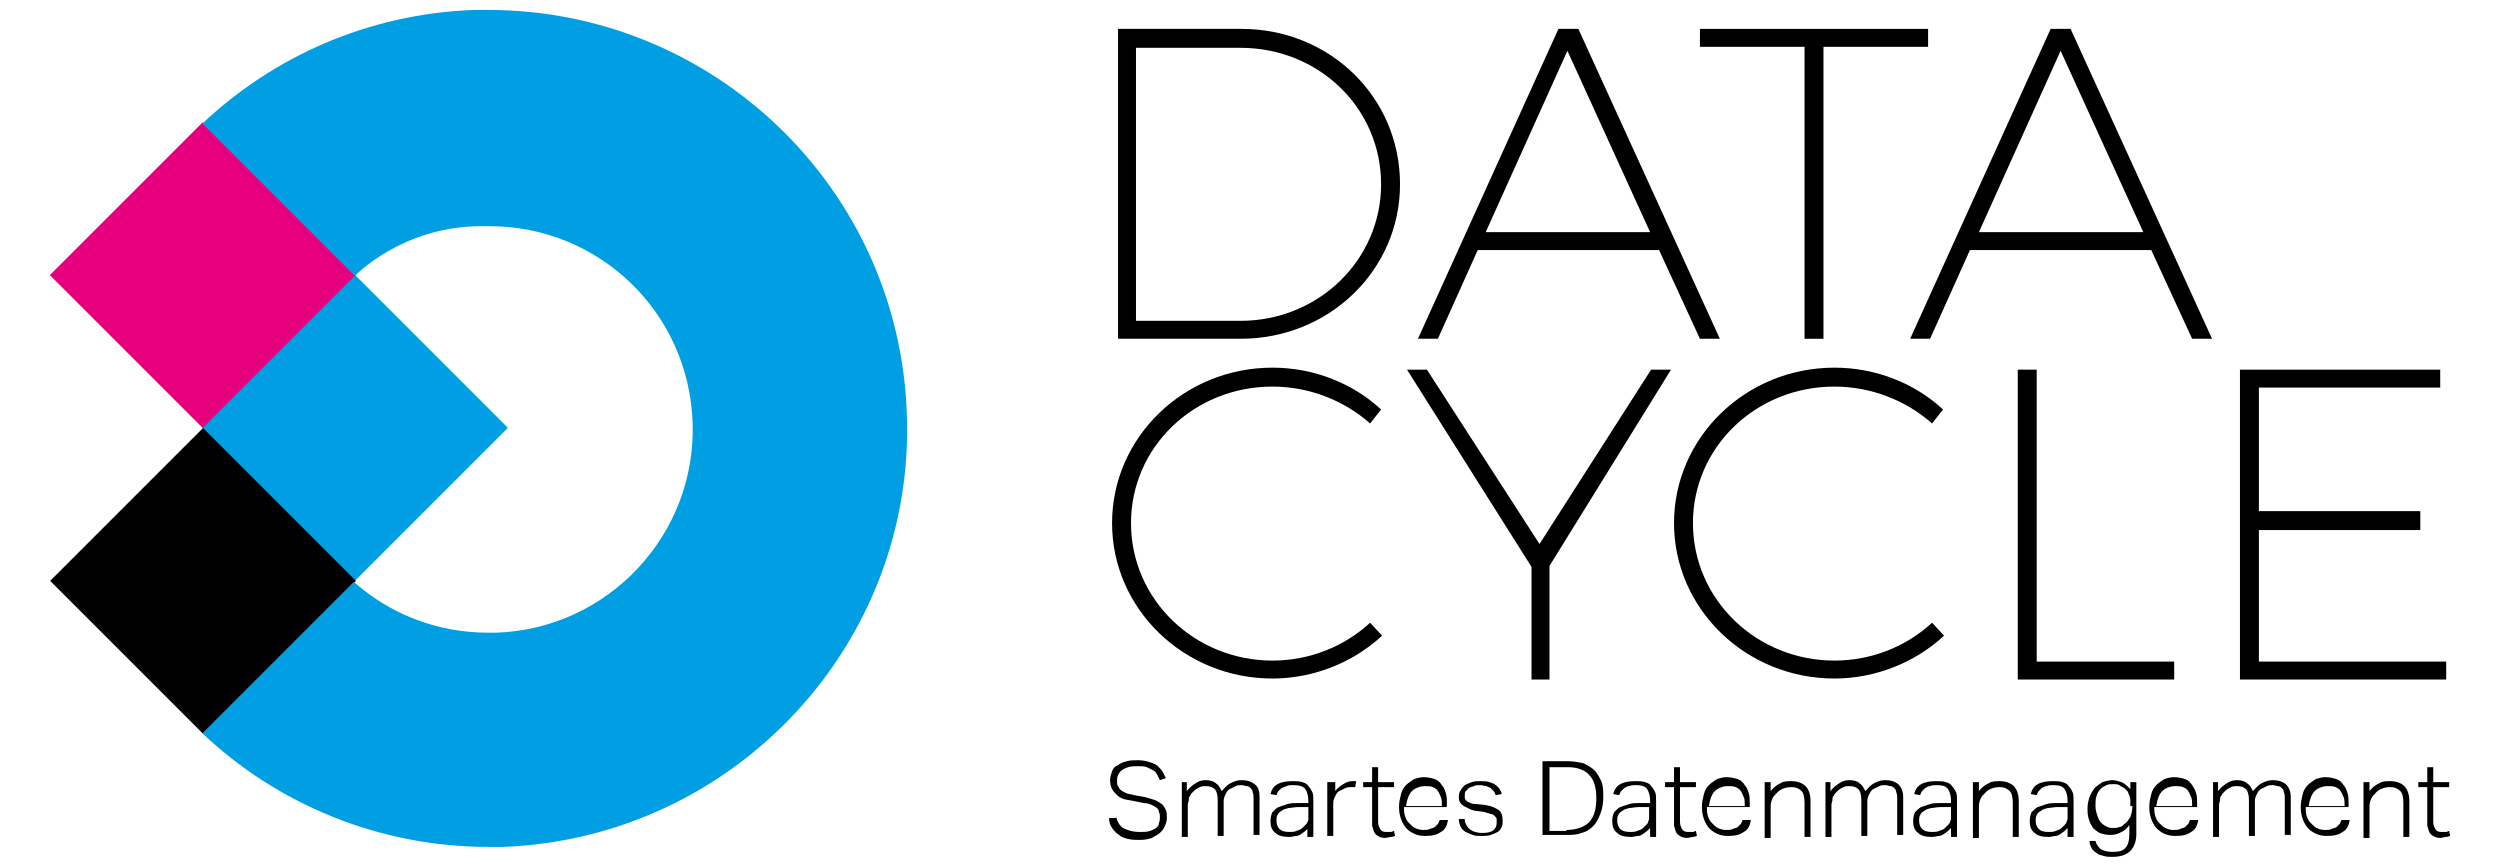
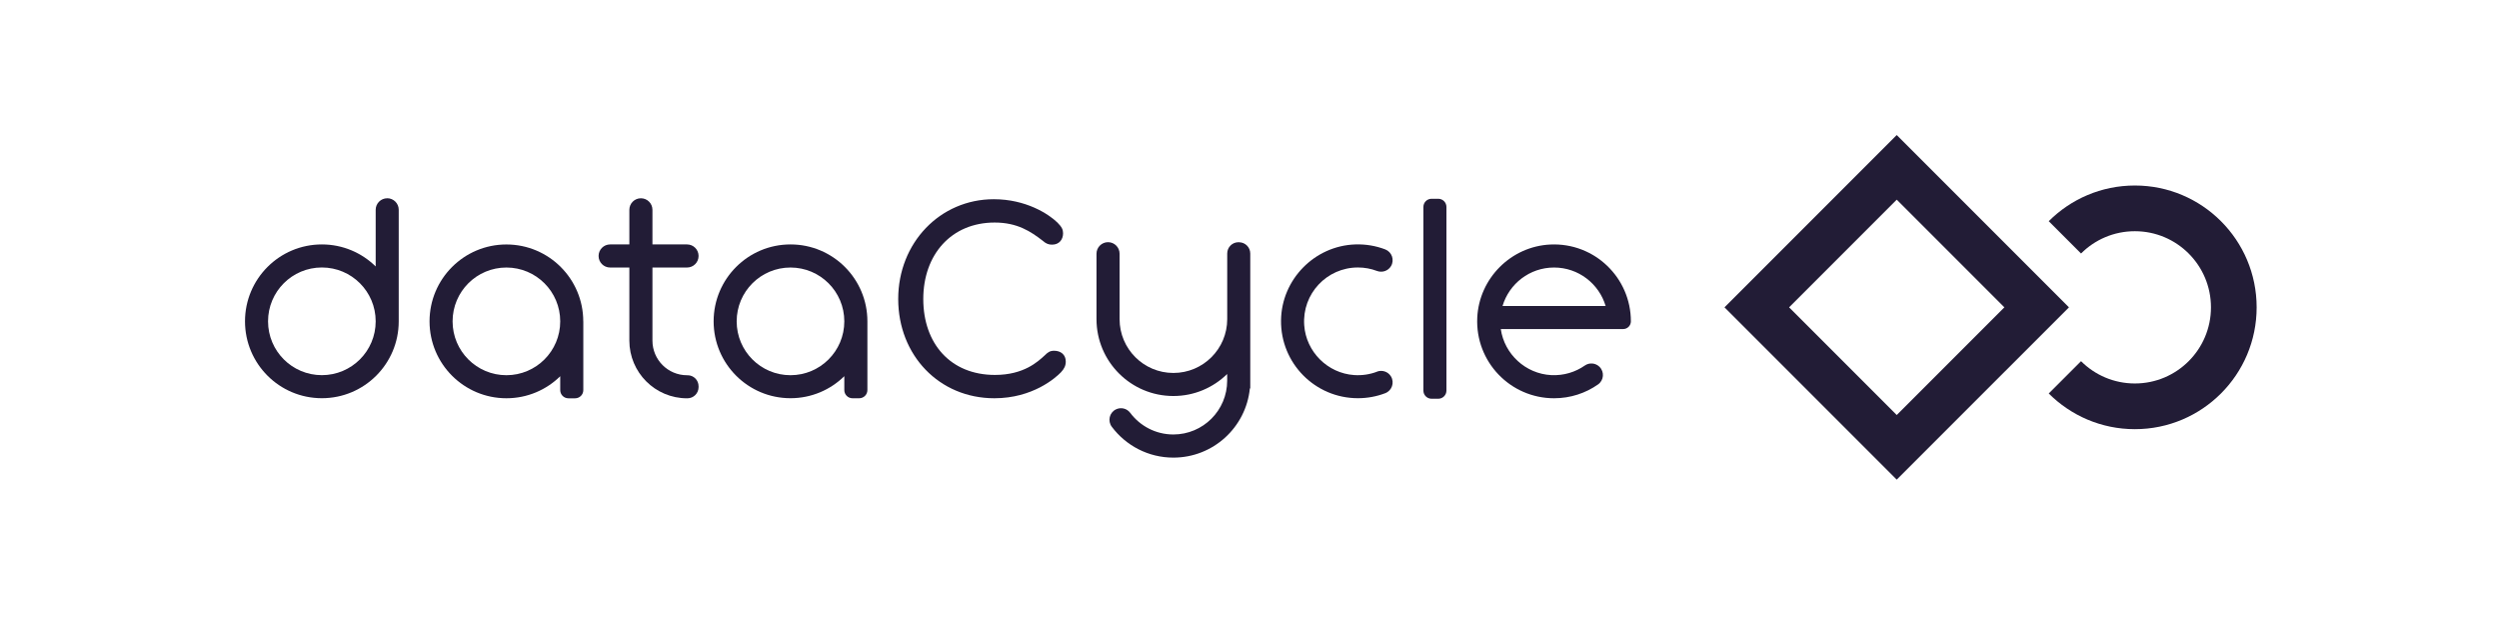
- <svg xmlns="http://www.w3.org/2000/svg" height="87" width="250.913" xml:space="preserve" viewBox="0 0 250.913 87" y="0px" x="0px" id="Ebene_1" version="1.1">
-   <defs id="defs105" />
-   <style id="style2" type="text/css">
- 	.st0{fill:#009FE3;}
- 	.st1{fill:#E6007E;}
- </style>
-   <g transform="translate(-9.18667,-13.2)" id="g88">
-     <g id="g68">
-       <path id="path4" d="m 149.7,31.7 c 0,8.6 -7.1,15.5 -16,15.5 H 121.4 V 16.1 h 12.4 c 8.8,0 15.9,6.8 15.9,15.6 z m -1.9,0 C 147.8,24 141.5,18 133.7,18 h -10.5 v 27.4 h 10.5 c 7.8,0 14.1,-6.1 14.1,-13.7 z" />
-       <path id="path6" d="m 175.7,38.3 h -18.2 l -4,8.9 h -2 l 14.1,-31.1 h 2 l 14.2,31.1 h -2 z m -0.9,-1.8 -8.3,-18.2 -8.2,18.2 z" />
-       <path id="path8" d="m 202.7,16.1 v 1.8 h -10.5 v 29.3 h -1.9 V 17.9 h -10.5 v -1.8 z" />
-       <path id="path10" d="m 225.1,38.3 h -18.2 l -4,8.9 h -2 L 215,16.1 h 2 l 14.2,31.1 h -2 z m -0.8,-1.8 -8.3,-18.2 -8.2,18.2 z" />
-       <path id="path12" d="m 136.9,52 c -7.9,0 -14.2,6.1 -14.2,13.7 0,7.7 6.4,13.8 14.2,13.8 3.7,0 7.2,-1.4 9.8,-3.8 l 1.2,1.3 c -2.9,2.7 -6.9,4.3 -11,4.3 -8.9,0 -16.1,-7 -16.1,-15.6 0,-8.6 7.2,-15.6 16.1,-15.6 4.2,0 8.1,1.6 10.9,4.2 l -1.1,1.4 C 144.1,53.4 140.6,52 136.9,52 Z" />
-       <path id="path14" d="m 164.7,70 v 11.4 h -1.8 V 70.1 L 150.4,50.3 h 2 l 11.3,17.5 11.2,-17.5 h 2 z" />
-       <path id="path16" d="m 193.3,52 c -7.9,0 -14.2,6.1 -14.2,13.7 0,7.7 6.4,13.8 14.2,13.8 3.7,0 7.2,-1.4 9.8,-3.8 l 1.2,1.3 c -2.9,2.7 -6.9,4.3 -11,4.3 -8.9,0 -16.1,-7 -16.1,-15.6 0,-8.6 7.2,-15.6 16.1,-15.6 4.2,0 8.1,1.6 10.9,4.2 l -1.1,1.4 C 200.5,53.4 197,52 193.3,52 Z" />
-       <path id="path18" d="m 213.6,50.3 v 29.3 h 13.8 v 1.8 H 211.7 V 50.3 Z" />
-       <path id="path20" d="m 254.1,50.3 v 1.8 h -18.2 v 12.4 h 16.2 v 1.9 h -16.2 v 13.2 h 18.8 v 1.8 H 234 V 50.3 Z" />
-       <g id="g66">
-         <path id="path22" d="m 121.2,95.1 c 0.1,0.6 0.4,1 0.7,1.2 0.4,0.2 0.9,0.4 1.7,0.4 0.4,0 0.7,0 1,-0.1 0.3,-0.1 0.5,-0.2 0.6,-0.3 0.2,-0.1 0.3,-0.3 0.3,-0.5 0.1,-0.2 0.1,-0.4 0.1,-0.6 0,-0.2 0,-0.3 -0.1,-0.5 0,-0.2 -0.1,-0.3 -0.2,-0.4 -0.1,-0.1 -0.3,-0.2 -0.5,-0.3 -0.2,-0.1 -0.5,-0.2 -0.8,-0.2 l -1,-0.2 c -0.4,-0.1 -0.7,-0.1 -1,-0.2 -0.3,-0.1 -0.5,-0.2 -0.7,-0.4 -0.2,-0.2 -0.4,-0.4 -0.5,-0.6 -0.1,-0.2 -0.2,-0.5 -0.2,-0.9 0,-0.3 0.1,-0.6 0.2,-0.9 0.1,-0.3 0.3,-0.5 0.6,-0.6 0.2,-0.2 0.5,-0.3 0.9,-0.4 0.3,-0.1 0.7,-0.1 1.1,-0.1 0.5,0 0.9,0.1 1.2,0.2 0.3,0.1 0.6,0.2 0.8,0.4 0.2,0.2 0.4,0.4 0.5,0.6 0.1,0.2 0.2,0.4 0.3,0.6 l -0.6,0.2 c -0.1,-0.2 -0.2,-0.4 -0.3,-0.6 -0.1,-0.2 -0.2,-0.3 -0.4,-0.4 -0.2,-0.1 -0.4,-0.2 -0.6,-0.3 -0.2,-0.1 -0.5,-0.1 -0.9,-0.1 -0.4,0 -0.7,0 -1,0.1 -0.3,0.1 -0.5,0.2 -0.6,0.3 -0.2,0.1 -0.3,0.3 -0.4,0.5 -0.1,0.2 -0.1,0.4 -0.1,0.6 0,0.2 0,0.4 0.1,0.5 0.1,0.1 0.1,0.3 0.3,0.4 0.1,0.1 0.3,0.2 0.5,0.3 0.2,0.1 0.5,0.1 0.8,0.2 l 1.1,0.2 c 0.4,0.1 0.7,0.2 1,0.3 0.3,0.1 0.5,0.3 0.7,0.4 0.2,0.2 0.3,0.4 0.4,0.6 0.1,0.2 0.1,0.5 0.1,0.8 0,0.3 -0.1,0.6 -0.2,0.8 -0.1,0.3 -0.3,0.5 -0.5,0.7 -0.2,0.2 -0.5,0.3 -0.8,0.5 -0.3,0.1 -0.7,0.2 -1.2,0.2 -0.4,0 -0.8,0 -1.2,-0.1 -0.4,-0.1 -0.7,-0.2 -0.9,-0.4 -0.3,-0.2 -0.5,-0.4 -0.7,-0.7 -0.2,-0.3 -0.3,-0.6 -0.3,-1 h 0.7 z" />
-         <path id="path24" d="m 127.7,91.7 h 0.6 v 0.9 c 0.3,-0.4 0.6,-0.6 0.9,-0.8 0.3,-0.2 0.6,-0.3 1,-0.3 0.4,0 0.8,0.1 1,0.3 0.3,0.2 0.4,0.4 0.6,0.8 0.3,-0.3 0.5,-0.6 0.9,-0.8 0.4,-0.2 0.7,-0.3 1.1,-0.3 0.5,0 0.9,0.1 1.3,0.4 0.4,0.3 0.5,0.7 0.5,1.3 V 97 H 135 v -3.6 c 0,-0.3 0,-0.5 -0.1,-0.7 0,-0.2 -0.1,-0.3 -0.2,-0.4 -0.1,-0.1 -0.2,-0.2 -0.4,-0.2 -0.1,0 -0.3,-0.1 -0.5,-0.1 -0.2,0 -0.4,0 -0.6,0.1 -0.2,0.1 -0.4,0.2 -0.6,0.3 -0.2,0.1 -0.3,0.3 -0.4,0.5 -0.1,0.2 -0.2,0.4 -0.2,0.7 v 3.5 h -0.6 v -3.6 c 0,-0.5 -0.1,-0.9 -0.3,-1.1 -0.2,-0.2 -0.5,-0.3 -0.9,-0.3 -0.2,0 -0.4,0 -0.6,0.1 -0.2,0.1 -0.4,0.2 -0.6,0.4 -0.1,0.1 -0.1,0.1 -0.2,0.2 -0.1,0.1 -0.1,0.2 -0.2,0.3 -0.1,0.1 -0.1,0.2 -0.1,0.4 0,0.1 -0.1,0.3 -0.1,0.5 v 3.2 h -0.6 v -5.5 z" />
-         <path id="path26" d="m 140.5,96.3 c -0.1,0.1 -0.2,0.2 -0.3,0.3 -0.1,0.1 -0.3,0.2 -0.4,0.3 -0.2,0.1 -0.3,0.2 -0.5,0.2 -0.2,0 -0.4,0.1 -0.7,0.1 -0.6,0 -1.1,-0.1 -1.4,-0.4 -0.4,-0.3 -0.5,-0.7 -0.5,-1.2 0,-0.4 0.1,-0.7 0.2,-0.9 0.2,-0.2 0.4,-0.4 0.6,-0.5 0.3,-0.1 0.6,-0.2 0.9,-0.3 0.3,-0.1 0.7,-0.1 1,-0.1 h 1.1 v -0.2 c 0,-0.5 -0.1,-0.9 -0.3,-1.2 C 140,92.1 139.5,92 139,92 c -0.3,0 -0.5,0 -0.7,0.1 -0.2,0.1 -0.3,0.1 -0.5,0.2 -0.1,0.1 -0.2,0.2 -0.3,0.3 -0.1,0.1 -0.1,0.2 -0.2,0.4 l -0.6,-0.1 c 0.2,-0.9 0.9,-1.3 2.2,-1.3 0.4,0 0.7,0 1,0.1 0.3,0.1 0.5,0.2 0.6,0.4 0.2,0.2 0.3,0.4 0.4,0.6 0.1,0.2 0.1,0.5 0.1,0.9 v 3.6 h -0.6 v -0.9 z m 0,-2.1 h -1 c -0.4,0 -0.8,0.1 -1,0.1 -0.3,0.1 -0.5,0.1 -0.7,0.3 -0.2,0.1 -0.3,0.2 -0.4,0.4 -0.1,0.2 -0.1,0.3 -0.1,0.6 0,0.3 0.1,0.6 0.3,0.8 0.2,0.2 0.5,0.3 1,0.3 0.2,0 0.5,0 0.7,-0.1 0.2,-0.1 0.4,-0.1 0.6,-0.3 0.1,-0.1 0.2,-0.2 0.3,-0.3 0.1,-0.1 0.2,-0.2 0.2,-0.3 0.1,-0.1 0.1,-0.2 0.1,-0.3 0,-0.1 0,-0.3 0,-0.4 z" />
-         <path id="path28" d="m 142.6,91.7 h 0.6 v 0.9 c 0.2,-0.3 0.5,-0.5 0.8,-0.7 0.3,-0.2 0.6,-0.3 0.9,-0.3 0.1,0 0.2,0 0.2,0 0.1,0 0.1,0 0.2,0 l -0.1,0.6 c -0.1,0 -0.2,0 -0.4,0 -0.2,0 -0.4,0 -0.6,0.1 -0.2,0.1 -0.4,0.2 -0.6,0.3 -0.2,0.1 -0.3,0.3 -0.4,0.5 -0.1,0.2 -0.2,0.4 -0.2,0.7 v 3.3 h -0.6 v -5.4 z" />
-         <path id="path30" d="M 146.8,92.2 H 146 v -0.5 h 0.9 v -1.5 h 0.6 v 1.5 h 1.6 v 0.5 h -1.6 v 3.5 c 0,0.3 0.1,0.5 0.2,0.7 0.1,0.2 0.3,0.3 0.6,0.3 0.2,0 0.3,0 0.5,0 0.1,0 0.2,-0.1 0.3,-0.1 l 0.1,0.5 c -0.1,0 -0.2,0.1 -0.4,0.1 -0.2,0 -0.4,0.1 -0.6,0.1 -0.3,0 -0.6,-0.1 -0.7,-0.2 -0.2,-0.1 -0.3,-0.2 -0.4,-0.4 -0.1,-0.2 -0.1,-0.4 -0.2,-0.6 0,-0.2 0,-0.5 0,-0.7 v -3.2 z" />
-         <path id="path32" d="m 154.5,95.6 c -0.1,0.5 -0.3,0.9 -0.7,1.1 -0.4,0.3 -0.9,0.4 -1.6,0.4 -0.8,0 -1.4,-0.3 -1.9,-0.8 -0.4,-0.5 -0.7,-1.2 -0.7,-2.1 0,-0.5 0.1,-0.9 0.2,-1.3 0.1,-0.4 0.3,-0.7 0.5,-0.9 0.2,-0.2 0.5,-0.4 0.8,-0.6 0.3,-0.1 0.6,-0.2 1,-0.2 0.4,0 0.8,0.1 1.1,0.2 0.3,0.1 0.5,0.3 0.7,0.6 0.2,0.2 0.3,0.5 0.4,0.8 0.1,0.3 0.1,0.7 0.1,1 v 0.4 h -4.3 c 0,0.3 0,0.6 0.1,0.9 0.1,0.3 0.2,0.5 0.4,0.7 0.2,0.2 0.4,0.4 0.6,0.5 0.2,0.1 0.5,0.2 0.8,0.2 0.3,0 0.5,0 0.7,-0.1 0.2,-0.1 0.4,-0.1 0.5,-0.2 0.1,-0.1 0.2,-0.2 0.3,-0.3 0.1,-0.1 0.1,-0.3 0.2,-0.4 h 0.8 z M 153.9,94 c 0,-0.3 0,-0.6 -0.1,-0.8 -0.1,-0.2 -0.2,-0.5 -0.3,-0.6 -0.1,-0.2 -0.3,-0.3 -0.5,-0.4 -0.2,-0.1 -0.5,-0.1 -0.8,-0.1 -0.5,0 -1,0.2 -1.3,0.5 -0.3,0.3 -0.5,0.8 -0.6,1.5 h 3.6 z" />
-         <path id="path34" d="m 156.2,95.6 c 0.1,0.4 0.3,0.7 0.6,0.9 0.3,0.2 0.7,0.3 1.2,0.3 0.5,0 0.9,-0.1 1.1,-0.3 0.2,-0.2 0.3,-0.4 0.3,-0.7 0,-0.1 0,-0.2 0,-0.4 0,-0.1 -0.1,-0.2 -0.2,-0.3 -0.1,-0.1 -0.2,-0.2 -0.4,-0.2 -0.2,-0.1 -0.4,-0.1 -0.6,-0.2 l -0.7,-0.1 c -0.3,0 -0.6,-0.1 -0.8,-0.2 -0.2,-0.1 -0.4,-0.2 -0.6,-0.3 -0.2,-0.1 -0.3,-0.3 -0.4,-0.4 -0.1,-0.2 -0.1,-0.4 -0.1,-0.6 0,-0.2 0.1,-0.5 0.2,-0.6 0.1,-0.2 0.3,-0.4 0.4,-0.5 0.2,-0.1 0.4,-0.2 0.7,-0.3 0.3,-0.1 0.5,-0.1 0.8,-0.1 0.4,0 0.7,0 1,0.1 0.3,0.1 0.5,0.2 0.6,0.3 0.2,0.1 0.3,0.3 0.4,0.4 0.1,0.2 0.2,0.3 0.2,0.5 l -0.6,0.1 c -0.1,-0.2 -0.1,-0.3 -0.2,-0.4 -0.1,-0.1 -0.2,-0.2 -0.3,-0.3 -0.1,-0.1 -0.3,-0.1 -0.4,-0.2 -0.2,0 -0.4,-0.1 -0.6,-0.1 -0.3,0 -0.5,0 -0.7,0.1 -0.2,0.1 -0.4,0.1 -0.5,0.2 -0.1,0.1 -0.2,0.2 -0.3,0.3 -0.1,0.1 -0.1,0.2 -0.1,0.4 0,0.1 0,0.2 0,0.3 0,0.1 0.1,0.2 0.2,0.3 0.1,0.1 0.2,0.1 0.4,0.2 0.2,0.1 0.4,0.1 0.6,0.1 l 0.9,0.1 c 0.6,0.1 1,0.3 1.3,0.5 0.3,0.2 0.4,0.6 0.4,1.1 0,0.2 0,0.4 -0.1,0.6 -0.1,0.2 -0.2,0.4 -0.4,0.5 -0.2,0.1 -0.4,0.2 -0.7,0.3 -0.3,0.1 -0.6,0.1 -0.9,0.1 -0.3,0 -0.7,0 -0.9,-0.1 -0.3,-0.1 -0.5,-0.2 -0.7,-0.3 -0.2,-0.1 -0.4,-0.3 -0.5,-0.5 -0.1,-0.2 -0.2,-0.5 -0.2,-0.8 h 0.6 z" />
-         <path id="path36" d="m 164,89.6 h 2.6 c 0.5,0 1,0.1 1.5,0.2 0.4,0.2 0.8,0.4 1.1,0.7 0.3,0.3 0.5,0.7 0.7,1.1 0.2,0.5 0.2,1 0.2,1.6 0,0.6 -0.1,1.2 -0.3,1.7 -0.2,0.5 -0.4,0.9 -0.7,1.2 -0.3,0.3 -0.7,0.6 -1.2,0.7 -0.5,0.2 -1,0.2 -1.5,0.2 H 164 Z m 2.4,6.9 c 1,0 1.8,-0.3 2.3,-0.8 0.5,-0.6 0.7,-1.3 0.7,-2.4 0,-1 -0.2,-1.8 -0.7,-2.3 -0.4,-0.5 -1.2,-0.8 -2.1,-0.8 h -1.9 v 6.4 h 1.7 z" />
-         <path id="path38" d="m 174.8,96.3 c -0.1,0.1 -0.2,0.2 -0.3,0.3 -0.1,0.1 -0.3,0.2 -0.4,0.3 -0.2,0.1 -0.3,0.2 -0.5,0.2 -0.2,0 -0.4,0.1 -0.7,0.1 -0.6,0 -1.1,-0.1 -1.4,-0.4 -0.4,-0.3 -0.5,-0.7 -0.5,-1.2 0,-0.4 0.1,-0.7 0.2,-0.9 0.2,-0.2 0.4,-0.4 0.6,-0.5 0.3,-0.1 0.6,-0.2 0.9,-0.3 0.3,-0.1 0.7,-0.1 1,-0.1 h 1.1 v -0.2 c 0,-0.5 -0.1,-0.9 -0.3,-1.2 -0.2,-0.3 -0.6,-0.4 -1.1,-0.4 -0.3,0 -0.5,0 -0.7,0.1 -0.2,0 -0.3,0.1 -0.5,0.2 -0.1,0.1 -0.2,0.2 -0.3,0.3 -0.1,0.1 -0.1,0.2 -0.2,0.4 l -0.6,-0.1 c 0.2,-0.9 0.9,-1.3 2.2,-1.3 0.4,0 0.7,0 1,0.1 0.3,0.1 0.5,0.2 0.6,0.4 0.2,0.2 0.3,0.4 0.4,0.6 0.1,0.2 0.1,0.5 0.1,0.9 v 3.6 h -0.6 z m -0.1,-2.1 h -1 c -0.4,0 -0.8,0.1 -1,0.1 -0.3,0.1 -0.5,0.1 -0.7,0.3 -0.2,0.1 -0.3,0.2 -0.4,0.4 -0.1,0.2 -0.1,0.3 -0.1,0.6 0,0.3 0.1,0.6 0.3,0.8 0.2,0.2 0.5,0.3 1,0.3 0.2,0 0.5,0 0.7,-0.1 0.2,-0.1 0.4,-0.1 0.6,-0.3 0.1,-0.1 0.2,-0.2 0.3,-0.3 0.1,-0.1 0.2,-0.2 0.2,-0.3 0,-0.1 0.1,-0.2 0.1,-0.3 0,-0.1 0,-0.3 0,-0.4 z" />
-         <path id="path40" d="m 177.2,92.2 h -0.9 v -0.5 h 0.9 v -1.5 h 0.6 v 1.5 h 1.6 v 0.5 h -1.6 v 3.5 c 0,0.3 0.1,0.5 0.2,0.7 0.1,0.2 0.3,0.3 0.6,0.3 0.2,0 0.3,0 0.5,0 0.1,0 0.2,-0.1 0.3,-0.1 l 0.1,0.5 c -0.1,0 -0.2,0.1 -0.4,0.1 -0.2,0 -0.4,0.1 -0.6,0.1 -0.3,0 -0.6,-0.1 -0.7,-0.2 -0.2,-0.1 -0.3,-0.2 -0.4,-0.4 -0.1,-0.2 -0.1,-0.4 -0.2,-0.6 0,-0.2 0,-0.5 0,-0.7 z" />
-         <path id="path42" d="m 184.9,95.6 c -0.1,0.5 -0.3,0.9 -0.7,1.1 -0.4,0.3 -0.9,0.4 -1.6,0.4 -0.8,0 -1.4,-0.3 -1.9,-0.8 -0.4,-0.5 -0.7,-1.2 -0.7,-2.1 0,-0.5 0.1,-0.9 0.2,-1.3 0.1,-0.4 0.3,-0.7 0.5,-0.9 0.2,-0.2 0.5,-0.4 0.8,-0.6 0.3,-0.1 0.6,-0.2 1,-0.2 0.4,0 0.8,0.1 1.1,0.2 0.3,0.1 0.5,0.3 0.7,0.6 0.2,0.2 0.3,0.5 0.4,0.8 0.1,0.3 0.1,0.7 0.1,1 v 0.4 h -4.3 c 0,0.3 0,0.6 0.1,0.9 0.1,0.3 0.2,0.5 0.4,0.7 0.2,0.2 0.4,0.4 0.6,0.5 0.2,0.1 0.5,0.2 0.8,0.2 0.3,0 0.5,0 0.7,-0.1 0.2,-0.1 0.4,-0.1 0.5,-0.2 0.1,-0.1 0.2,-0.2 0.3,-0.3 0.1,-0.1 0.1,-0.3 0.2,-0.4 h 0.8 z M 184.3,94 c 0,-0.3 0,-0.6 -0.1,-0.8 -0.1,-0.2 -0.2,-0.5 -0.3,-0.6 -0.1,-0.2 -0.3,-0.3 -0.5,-0.4 -0.2,-0.1 -0.5,-0.1 -0.8,-0.1 -0.5,0 -1,0.2 -1.3,0.5 -0.3,0.3 -0.5,0.8 -0.6,1.5 h 3.6 z" />
-         <path id="path44" d="m 186.3,91.7 h 0.6 v 0.9 c 0.3,-0.4 0.6,-0.6 1,-0.8 0.3,-0.2 0.7,-0.2 1.1,-0.2 0.6,0 1.1,0.2 1.4,0.5 0.3,0.3 0.5,0.8 0.5,1.5 v 3.6 h -0.6 v -3.4 c 0,-0.6 -0.1,-1 -0.3,-1.2 -0.2,-0.2 -0.5,-0.4 -1,-0.4 -0.2,0 -0.4,0 -0.7,0.1 -0.3,0.1 -0.5,0.2 -0.7,0.4 -0.2,0.2 -0.4,0.4 -0.5,0.6 -0.1,0.2 -0.2,0.5 -0.2,0.8 v 3.2 h -0.6 z" />
-         <path id="path46" d="m 192.3,91.7 h 0.6 v 0.9 c 0.3,-0.4 0.6,-0.6 0.9,-0.8 0.3,-0.2 0.6,-0.3 1,-0.3 0.4,0 0.8,0.1 1,0.3 0.3,0.2 0.4,0.4 0.6,0.8 0.3,-0.3 0.5,-0.6 0.9,-0.8 0.4,-0.2 0.7,-0.3 1.1,-0.3 0.5,0 0.9,0.1 1.3,0.4 0.3,0.3 0.5,0.7 0.5,1.3 V 97 h -0.6 v -3.6 c 0,-0.3 0,-0.5 -0.1,-0.7 0,-0.2 -0.1,-0.3 -0.2,-0.4 -0.1,-0.1 -0.2,-0.2 -0.4,-0.2 -0.1,0 -0.3,-0.1 -0.5,-0.1 -0.2,0 -0.4,0 -0.6,0.1 -0.2,0.1 -0.4,0.2 -0.6,0.3 -0.2,0.1 -0.3,0.3 -0.4,0.5 -0.1,0.2 -0.2,0.4 -0.2,0.7 v 3.5 H 196 v -3.6 c 0,-0.5 -0.1,-0.9 -0.3,-1.1 -0.2,-0.2 -0.5,-0.3 -0.9,-0.3 -0.2,0 -0.4,0 -0.6,0.1 -0.2,0.1 -0.4,0.2 -0.6,0.4 -0.1,0.1 -0.1,0.1 -0.2,0.2 -0.1,0.1 -0.1,0.2 -0.2,0.3 -0.1,0.1 -0.1,0.2 -0.1,0.4 0,0.1 -0.1,0.3 -0.1,0.5 v 3.2 h -0.6 v -5.5 z" />
-         <path id="path48" d="m 205,96.3 c -0.1,0.1 -0.2,0.2 -0.3,0.3 -0.1,0.1 -0.3,0.2 -0.4,0.3 -0.2,0.1 -0.3,0.2 -0.5,0.2 -0.2,0 -0.4,0.1 -0.7,0.1 -0.6,0 -1.1,-0.1 -1.4,-0.4 -0.4,-0.3 -0.5,-0.7 -0.5,-1.2 0,-0.4 0.1,-0.7 0.2,-0.9 0.2,-0.2 0.4,-0.4 0.6,-0.5 0.3,-0.1 0.6,-0.2 0.9,-0.3 0.3,-0.1 0.7,-0.1 1,-0.1 h 1.1 v -0.2 c 0,-0.5 -0.1,-0.9 -0.3,-1.2 -0.2,-0.3 -0.6,-0.4 -1.1,-0.4 -0.3,0 -0.5,0 -0.7,0.1 -0.2,0 -0.3,0.1 -0.5,0.2 -0.1,0.1 -0.2,0.2 -0.3,0.3 -0.1,0.1 -0.1,0.2 -0.2,0.4 l -0.6,-0.1 c 0.2,-0.9 0.9,-1.3 2.2,-1.3 0.4,0 0.7,0 1,0.1 0.3,0.1 0.5,0.2 0.6,0.4 0.2,0.2 0.3,0.4 0.4,0.6 0.1,0.2 0.1,0.5 0.1,0.9 v 3.6 H 205 Z m 0,-2.1 h -1 c -0.4,0 -0.8,0.1 -1,0.1 -0.3,0.1 -0.5,0.1 -0.7,0.3 -0.2,0.1 -0.3,0.2 -0.4,0.4 -0.1,0.2 -0.1,0.3 -0.1,0.6 0,0.3 0.1,0.6 0.3,0.8 0.2,0.2 0.5,0.3 1,0.3 0.2,0 0.5,0 0.7,-0.1 0.2,-0.1 0.4,-0.1 0.6,-0.3 0.1,-0.1 0.2,-0.2 0.3,-0.3 0.1,-0.1 0.2,-0.2 0.2,-0.3 0,-0.1 0.1,-0.2 0.1,-0.3 0,-0.1 0,-0.3 0,-0.4 z" />
-         <path id="path50" d="m 207.2,91.7 h 0.6 v 0.9 c 0.3,-0.4 0.6,-0.6 1,-0.8 0.3,-0.2 0.7,-0.2 1.1,-0.2 0.6,0 1.1,0.2 1.4,0.5 0.3,0.3 0.5,0.8 0.5,1.5 v 3.6 h -0.6 v -3.4 c 0,-0.6 -0.1,-1 -0.3,-1.2 -0.2,-0.2 -0.5,-0.4 -1,-0.4 -0.2,0 -0.4,0 -0.7,0.1 -0.3,0.1 -0.5,0.2 -0.7,0.4 -0.2,0.2 -0.4,0.4 -0.5,0.6 -0.1,0.2 -0.2,0.5 -0.2,0.8 v 3.2 h -0.6 z" />
-         <path id="path52" d="m 216.7,96.3 c -0.1,0.1 -0.2,0.2 -0.3,0.3 -0.1,0.1 -0.3,0.2 -0.4,0.3 -0.2,0.1 -0.3,0.2 -0.5,0.2 -0.2,0 -0.4,0.1 -0.7,0.1 -0.6,0 -1.1,-0.1 -1.4,-0.4 -0.4,-0.3 -0.5,-0.7 -0.5,-1.2 0,-0.4 0.1,-0.7 0.2,-0.9 0.2,-0.2 0.4,-0.4 0.6,-0.5 0.3,-0.1 0.6,-0.2 0.9,-0.3 0.3,-0.1 0.7,-0.1 1,-0.1 h 1.1 v -0.2 c 0,-0.5 -0.1,-0.9 -0.3,-1.2 -0.2,-0.3 -0.6,-0.4 -1.1,-0.4 -0.3,0 -0.5,0 -0.7,0.1 -0.2,0 -0.3,0.1 -0.5,0.2 -0.1,0.1 -0.2,0.2 -0.3,0.3 -0.1,0.1 -0.1,0.2 -0.2,0.4 L 213,92.9 c 0.2,-0.9 0.9,-1.3 2.2,-1.3 0.4,0 0.7,0 1,0.1 0.3,0.1 0.5,0.2 0.6,0.4 0.2,0.2 0.3,0.4 0.4,0.6 0.1,0.2 0.1,0.5 0.1,0.9 v 3.6 h -0.6 z m 0,-2.1 h -1 c -0.4,0 -0.8,0.1 -1,0.1 -0.3,0.1 -0.5,0.1 -0.7,0.3 -0.2,0.1 -0.3,0.2 -0.4,0.4 -0.1,0.2 -0.1,0.3 -0.1,0.6 0,0.3 0.1,0.6 0.3,0.8 0.2,0.2 0.5,0.3 1,0.3 0.2,0 0.5,0 0.7,-0.1 0.2,-0.1 0.4,-0.1 0.6,-0.3 0.1,-0.1 0.2,-0.2 0.3,-0.3 0.1,-0.1 0.2,-0.2 0.2,-0.3 0,-0.1 0.1,-0.2 0.1,-0.3 0,-0.1 0,-0.3 0,-0.4 z" />
-         <path id="path54" d="m 219.5,97.6 c 0.1,0.4 0.3,0.6 0.5,0.8 0.3,0.2 0.7,0.3 1.2,0.3 0.6,0 1.1,-0.1 1.3,-0.4 0.3,-0.3 0.4,-0.8 0.4,-1.5 V 96 c -0.2,0.3 -0.5,0.6 -0.8,0.7 -0.3,0.2 -0.7,0.3 -1.1,0.3 -0.4,0 -0.8,-0.1 -1.1,-0.2 -0.3,-0.2 -0.6,-0.4 -0.7,-0.6 -0.2,-0.3 -0.3,-0.5 -0.4,-0.9 -0.1,-0.3 -0.1,-0.7 -0.1,-1 0,-0.4 0.1,-0.8 0.2,-1.1 0.1,-0.3 0.3,-0.6 0.5,-0.9 0.2,-0.2 0.5,-0.4 0.8,-0.6 0.3,-0.1 0.7,-0.2 1,-0.2 0.3,0 0.6,0.1 0.9,0.2 0.3,0.1 0.6,0.4 0.9,0.7 v -0.7 h 0.6 v 5.2 c 0,0.7 -0.2,1.3 -0.6,1.7 -0.4,0.4 -1,0.6 -1.8,0.6 -0.3,0 -0.6,0 -0.9,-0.1 -0.3,-0.1 -0.5,-0.1 -0.7,-0.3 -0.2,-0.1 -0.4,-0.3 -0.5,-0.5 -0.1,-0.2 -0.2,-0.4 -0.2,-0.7 z m 3.5,-3.5 c 0,-0.2 0,-0.5 0,-0.6 0,-0.2 -0.1,-0.3 -0.1,-0.5 -0.1,-0.1 -0.1,-0.3 -0.2,-0.4 -0.1,-0.1 -0.2,-0.2 -0.3,-0.3 -0.2,-0.1 -0.4,-0.2 -0.5,-0.3 -0.2,-0.1 -0.4,-0.1 -0.6,-0.1 -0.3,0 -0.5,0 -0.7,0.1 -0.2,0.1 -0.4,0.2 -0.6,0.4 -0.2,0.2 -0.3,0.4 -0.4,0.7 -0.1,0.3 -0.1,0.6 -0.1,1 0,0.4 0.1,0.7 0.2,1 0.1,0.3 0.2,0.5 0.4,0.7 0.2,0.2 0.4,0.3 0.6,0.4 0.2,0.1 0.4,0.1 0.6,0.1 0.2,0 0.4,0 0.6,-0.1 0.2,0 0.3,-0.1 0.5,-0.3 0.3,-0.2 0.4,-0.4 0.6,-0.7 0.1,-0.3 0.2,-0.6 0.2,-1.1 v 0 z" />
-         <path id="path56" d="m 229.8,95.6 c -0.1,0.5 -0.3,0.9 -0.7,1.1 -0.4,0.3 -0.9,0.4 -1.6,0.4 -0.8,0 -1.4,-0.3 -1.9,-0.8 -0.4,-0.5 -0.7,-1.2 -0.7,-2.1 0,-0.5 0.1,-0.9 0.2,-1.3 0.1,-0.4 0.3,-0.7 0.5,-0.9 0.2,-0.2 0.5,-0.4 0.8,-0.6 0.3,-0.1 0.6,-0.2 1,-0.2 0.4,0 0.8,0.1 1.1,0.2 0.3,0.1 0.5,0.3 0.7,0.6 0.2,0.3 0.3,0.5 0.4,0.8 0.1,0.3 0.1,0.7 0.1,1 v 0.4 h -4.3 c 0,0.3 0,0.6 0.1,0.9 0.1,0.3 0.2,0.5 0.4,0.7 0.2,0.2 0.4,0.4 0.6,0.5 0.2,0.1 0.5,0.2 0.8,0.2 0.3,0 0.5,0 0.7,-0.1 0.2,-0.1 0.4,-0.1 0.5,-0.2 0.1,-0.1 0.2,-0.2 0.3,-0.3 0.1,-0.1 0.1,-0.3 0.2,-0.4 h 0.8 z M 229.2,94 c 0,-0.3 0,-0.6 -0.1,-0.8 -0.1,-0.2 -0.2,-0.5 -0.3,-0.6 -0.1,-0.2 -0.3,-0.3 -0.5,-0.4 -0.2,-0.1 -0.5,-0.1 -0.8,-0.1 -0.5,0 -1,0.2 -1.3,0.5 -0.3,0.3 -0.5,0.8 -0.6,1.5 h 3.6 z" />
-         <path id="path58" d="m 231.2,91.7 h 0.6 v 0.9 c 0.3,-0.4 0.6,-0.6 0.9,-0.8 0.3,-0.2 0.6,-0.3 1,-0.3 0.4,0 0.8,0.1 1,0.3 0.3,0.2 0.4,0.4 0.6,0.8 0.3,-0.3 0.5,-0.6 0.9,-0.8 0.4,-0.2 0.7,-0.3 1.1,-0.3 0.5,0 0.9,0.1 1.3,0.4 0.3,0.3 0.5,0.7 0.5,1.3 V 97 h -0.6 v -3.6 c 0,-0.3 0,-0.5 -0.1,-0.7 0,-0.2 -0.1,-0.3 -0.2,-0.4 -0.1,-0.1 -0.2,-0.2 -0.4,-0.2 -0.1,0 -0.3,-0.1 -0.5,-0.1 -0.2,0 -0.4,0 -0.6,0.1 -0.2,0.1 -0.4,0.2 -0.6,0.3 -0.2,0.1 -0.3,0.3 -0.4,0.5 -0.1,0.2 -0.2,0.4 -0.2,0.7 v 3.5 h -0.6 v -3.6 c 0,-0.5 -0.1,-0.9 -0.3,-1.1 -0.2,-0.2 -0.5,-0.3 -0.9,-0.3 -0.2,0 -0.4,0 -0.6,0.1 -0.2,0.1 -0.4,0.2 -0.6,0.4 -0.1,0.1 -0.1,0.1 -0.2,0.2 -0.1,0.1 -0.1,0.2 -0.2,0.3 -0.1,0.1 -0.1,0.2 -0.1,0.4 0,0.1 -0.1,0.3 -0.1,0.5 v 3.2 h -0.6 v -5.5 z" />
-         <path id="path60" d="m 245,95.6 c -0.1,0.5 -0.3,0.9 -0.7,1.1 -0.4,0.3 -0.9,0.4 -1.6,0.4 -0.8,0 -1.4,-0.3 -1.9,-0.8 -0.4,-0.5 -0.7,-1.2 -0.7,-2.1 0,-0.5 0.1,-0.9 0.2,-1.3 0.1,-0.4 0.3,-0.7 0.5,-0.9 0.2,-0.2 0.5,-0.4 0.8,-0.6 0.3,-0.1 0.6,-0.2 1,-0.2 0.4,0 0.8,0.1 1.1,0.2 0.3,0.1 0.5,0.3 0.7,0.6 0.2,0.2 0.3,0.5 0.4,0.8 0.1,0.3 0.1,0.7 0.1,1 v 0.4 h -4.3 c 0,0.3 0,0.6 0.1,0.9 0.1,0.3 0.2,0.5 0.4,0.7 0.2,0.2 0.4,0.4 0.6,0.5 0.2,0.1 0.5,0.2 0.8,0.2 0.3,0 0.5,0 0.7,-0.1 0.2,-0.1 0.4,-0.1 0.5,-0.2 0.1,-0.1 0.2,-0.2 0.3,-0.3 0.1,-0.1 0.1,-0.3 0.2,-0.4 H 245 Z M 244.5,94 c 0,-0.3 0,-0.6 -0.1,-0.8 -0.1,-0.2 -0.2,-0.5 -0.3,-0.6 -0.1,-0.2 -0.3,-0.3 -0.5,-0.4 -0.2,-0.1 -0.5,-0.1 -0.8,-0.1 -0.5,0 -1,0.2 -1.3,0.5 -0.3,0.3 -0.5,0.8 -0.6,1.5 h 3.6 z" />
-         <path id="path62" d="m 246.4,91.7 h 0.6 v 0.9 c 0.3,-0.4 0.6,-0.6 1,-0.8 0.3,-0.2 0.7,-0.2 1.1,-0.2 0.6,0 1.1,0.2 1.4,0.5 0.3,0.3 0.5,0.8 0.5,1.5 v 3.6 h -0.6 v -3.4 c 0,-0.6 -0.1,-1 -0.3,-1.2 -0.2,-0.2 -0.5,-0.4 -1,-0.4 -0.2,0 -0.4,0 -0.7,0.1 -0.3,0.1 -0.5,0.2 -0.7,0.4 -0.2,0.2 -0.4,0.4 -0.5,0.6 -0.1,0.2 -0.2,0.5 -0.2,0.8 v 3.2 h -0.6 z" />
-         <path id="path64" d="m 252.8,92.2 h -0.9 v -0.5 h 0.9 v -1.5 h 0.6 v 1.5 h 1.6 v 0.5 h -1.6 v 3.5 c 0,0.3 0.1,0.5 0.2,0.7 0.1,0.2 0.3,0.3 0.6,0.3 0.2,0 0.3,0 0.5,0 0.1,0 0.2,-0.1 0.3,-0.1 l 0.1,0.5 c -0.1,0 -0.2,0.1 -0.4,0.1 -0.2,0 -0.4,0.1 -0.6,0.1 -0.3,0 -0.6,-0.1 -0.7,-0.2 -0.2,-0.1 -0.3,-0.2 -0.4,-0.4 -0.1,-0.2 -0.1,-0.4 -0.2,-0.6 0,-0.2 0,-0.5 0,-0.7 z" />
-       </g>
-     </g>
-     <g id="g86">
-       <g id="g82">
-         <g id="g72">
-           <rect style="fill:#009fe3" id="rect70" height="21.7" width="21.7" class="st0" transform="matrix(0.7071,-0.7071,0.7071,0.7071,-26.5971,48.1504)" y="45.3" x="34" />
-         </g>
-         <g id="g76">
-           <rect style="fill:#e6007e" id="rect74" height="21.7" width="21.7" class="st1" transform="matrix(0.7071,-0.7071,0.7071,0.7071,-20.2491,32.8249)" y="30" x="18.7" />
-         </g>
-         <g id="g80">
-           <rect id="rect78" height="21.7" width="21.7" transform="matrix(0.7071,-0.7071,0.7071,0.7071,-41.9226,41.8024)" y="60.7" x="18.7" />
-         </g>
-       </g>
-       <path style="fill:#009fe3" id="path84" d="M 100.2,54.7 C 99.4,32 80.7,14.2 58.2,14.2 c -0.5,0 -1,0 -1.5,0 -10.6,0.4 -20.1,4.7 -27.2,11.4 l 15.3,15.3 c 0,0 4.7,-5 12.7,-5 0.3,0 0.5,0 0.8,0 v 0 c 11,0 20,8.6 20.4,19.7 0.4,11.2 -8.4,20.7 -19.7,21.1 -0.3,0 -0.5,0 -0.8,0 -5.2,0 -9.9,-1.9 -13.5,-5.1 L 29.5,86.8 c 7.5,7.1 17.7,11.4 28.7,11.4 0.5,0 1,0 1.5,0 23.2,-0.9 41.4,-20.4 40.5,-43.5 z" class="st0" />
-     </g>
+ <svg xmlns="http://www.w3.org/2000/svg" id="Ebene_1" viewBox="0 0 556.3 142.84">
+   <defs>
+     <style>.cls-1{fill:#221c36;}</style>
+   </defs>
+   <path class="cls-1" d="M475.24,41.28h0c-7.48,0-14.26,3.03-19.17,7.94l7.19,7.19c3.07-3.07,7.3-4.96,11.98-4.96,9.36,0,16.94,7.59,16.94,16.94s-7.58,16.94-16.94,16.94c-4.68,0-8.92-1.9-11.98-4.96l-7.19,7.19c4.91,4.9,11.68,7.94,19.17,7.94,14.97,0,27.11-12.14,27.11-27.11s-12.14-27.11-27.11-27.11" />
+   <path class="cls-1" d="M398.27,68.39l23.96-23.96,23.96,23.96-23.96,23.96-23.96-23.96Zm23.96-38.34l-38.34,38.34,38.34,38.34,38.34-38.34-38.34-38.34Z" />
+   <g>
+     <path class="cls-1" d="M275.82,53.9h-.13c-1.38,0-2.5,1.12-2.5,2.5v14.61c0,6.62-5.36,11.98-11.98,11.98s-11.98-5.36-11.98-11.98v-14.55c0-1.42-1.15-2.57-2.57-2.57s-2.57,1.15-2.57,2.57v14.55c0,9.45,7.66,17.11,17.11,17.11,4.67,0,8.89-1.87,11.98-4.9v1.48c0,6.62-5.36,11.98-11.98,11.98-3.93,0-7.41-1.89-9.6-4.81-.74-1-2.09-1.32-3.21-.76-1.44,.72-1.86,2.57-.89,3.86,3.12,4.16,8.09,6.86,13.7,6.86,8.87,0,16.17-6.75,17.03-15.4h.09v-30.02c0-1.38-1.12-2.5-2.5-2.5Z" />
+     <path class="cls-1" d="M221.42,49.52c-9.64,0-15.89,7.12-15.89,17.02s6.05,16.89,15.96,16.89c6.45,0,9.58-2.99,11.04-4.32,.73-.73,1.2-1.06,2.13-1.06,1.46,0,2.59,.86,2.59,2.39,0,.93-.33,1.6-1.06,2.39-1.2,1.26-6.32,5.79-14.83,5.79-12.3,0-21.41-9.58-21.41-22.08s9.31-22.21,21.28-22.21c7.12,0,12.17,3.26,14.16,5.19,1,1,1.26,1.6,1.26,2.39,0,1.33-.8,2.53-2.46,2.53-.73,0-1.33-.2-2.06-.86-2.66-2.06-5.65-4.06-10.71-4.06Z" />
+     <path class="cls-1" d="M129.84,71.51c0-9.45-7.66-17.11-17.11-17.11s-17.11,7.66-17.11,17.11,7.66,17.11,17.11,17.11c4.67,0,8.89-1.87,11.98-4.9v3.09c0,1,.81,1.82,1.82,1.82h1.5c1,0,1.82-.81,1.82-1.82v-15.3h0Zm-17.11,11.98c-6.62,0-11.98-5.36-11.98-11.98s5.36-11.98,11.98-11.98,11.98,5.36,11.98,11.98-5.36,11.98-11.98,11.98Z" />
+     <path class="cls-1" d="M86.2,44.12c-1.42,0-2.57,1.15-2.57,2.57v12.6c-3.09-3.03-7.31-4.9-11.98-4.9-9.45,0-17.11,7.66-17.11,17.11s7.66,17.11,17.11,17.11,17.11-7.66,17.11-17.11v-24.82c0-1.42-1.15-2.57-2.57-2.57Zm-14.55,39.36c-6.62,0-11.98-5.36-11.98-11.98s5.36-11.98,11.98-11.98,11.98,5.36,11.98,11.98-5.36,11.98-11.98,11.98Z" />
+     <path class="cls-1" d="M145.24,74.93v-15.4h7.7c1.42,0,2.57-1.15,2.57-2.57h0c0-1.42-1.15-2.57-2.57-2.57h-7.7v-7.7c0-1.42-1.15-2.57-2.57-2.57h0c-1.42,0-2.57,1.15-2.57,2.57v7.7h-4.28c-1.42,0-2.57,1.15-2.57,2.57h0c0,1.42,1.15,2.57,2.57,2.57h4.28v16.26h0c0,7.09,5.75,12.84,12.84,12.84h.08c1.38,0,2.49-1.11,2.49-2.49v-.17c0-1.38-1.09-2.47-2.44-2.47h-.13c-4.25,0-7.7-3.45-7.7-7.7h0v-.86Z" />
+     <path class="cls-1" d="M175.97,54.39c-9.45,0-17.11,7.66-17.11,17.11s7.66,17.11,17.11,17.11c4.67,0,8.89-1.87,11.98-4.9v3.09c0,1,.81,1.82,1.82,1.82h1.5c1,0,1.82-.81,1.82-1.82v-15.3c0-9.45-7.66-17.11-17.11-17.11Zm0,29.1c-6.62,0-11.98-5.36-11.98-11.98s5.36-11.98,11.98-11.98,11.98,5.36,11.98,11.98-5.36,11.98-11.98,11.98Z" />
+     <path class="cls-1" d="M306.51,82.72c-1.56,.59-3.27,.86-5.06,.74-5.91-.4-10.71-5.18-11.12-11.1-.49-7,5.05-12.84,11.95-12.84,1.49,0,2.92,.27,4.24,.77,1.17,.44,2.49,0,3.13-1.07h0c.82-1.37,.2-3.16-1.3-3.73-2.06-.78-4.31-1.18-6.66-1.1-9.07,.31-16.4,7.8-16.52,16.87-.13,9.56,7.58,17.35,17.11,17.35,2.14,0,4.18-.39,6.07-1.11,1.5-.57,2.12-2.35,1.3-3.73h0c-.65-1.08-1.97-1.51-3.14-1.07Z" />
+     <rect class="cls-1" x="316.86" y="44.23" width="5.13" height="44.5" rx="1.82" ry="1.82" />
+     <path class="cls-1" d="M345.14,54.41c-8.77,.4-15.88,7.52-16.29,16.29-.45,9.82,7.38,17.92,17.1,17.92,3.64,0,7.01-1.13,9.78-3.07,1.31-.91,1.47-2.79,.34-3.92-.88-.88-2.26-1-3.28-.29-2.1,1.46-4.68,2.27-7.47,2.13-5.71-.29-10.43-4.67-11.23-10.25h27.25c.94,0,1.71-.77,1.71-1.71,0-9.72-8.1-17.55-17.92-17.1Zm.81,5.12c5.43,0,10,3.61,11.48,8.56h-22.95c1.47-4.95,6.04-8.56,11.47-8.56Z" />
  </g>
-   <g transform="translate(-9.18667,-13.2)" id="g90">
- </g>
-   <g transform="translate(-9.18667,-13.2)" id="g92">
- </g>
-   <g transform="translate(-9.18667,-13.2)" id="g94">
- </g>
-   <g transform="translate(-9.18667,-13.2)" id="g96">
- </g>
-   <g transform="translate(-9.18667,-13.2)" id="g98">
- </g>
-   <g transform="translate(-9.18667,-13.2)" id="g100">
- </g>
</svg>
